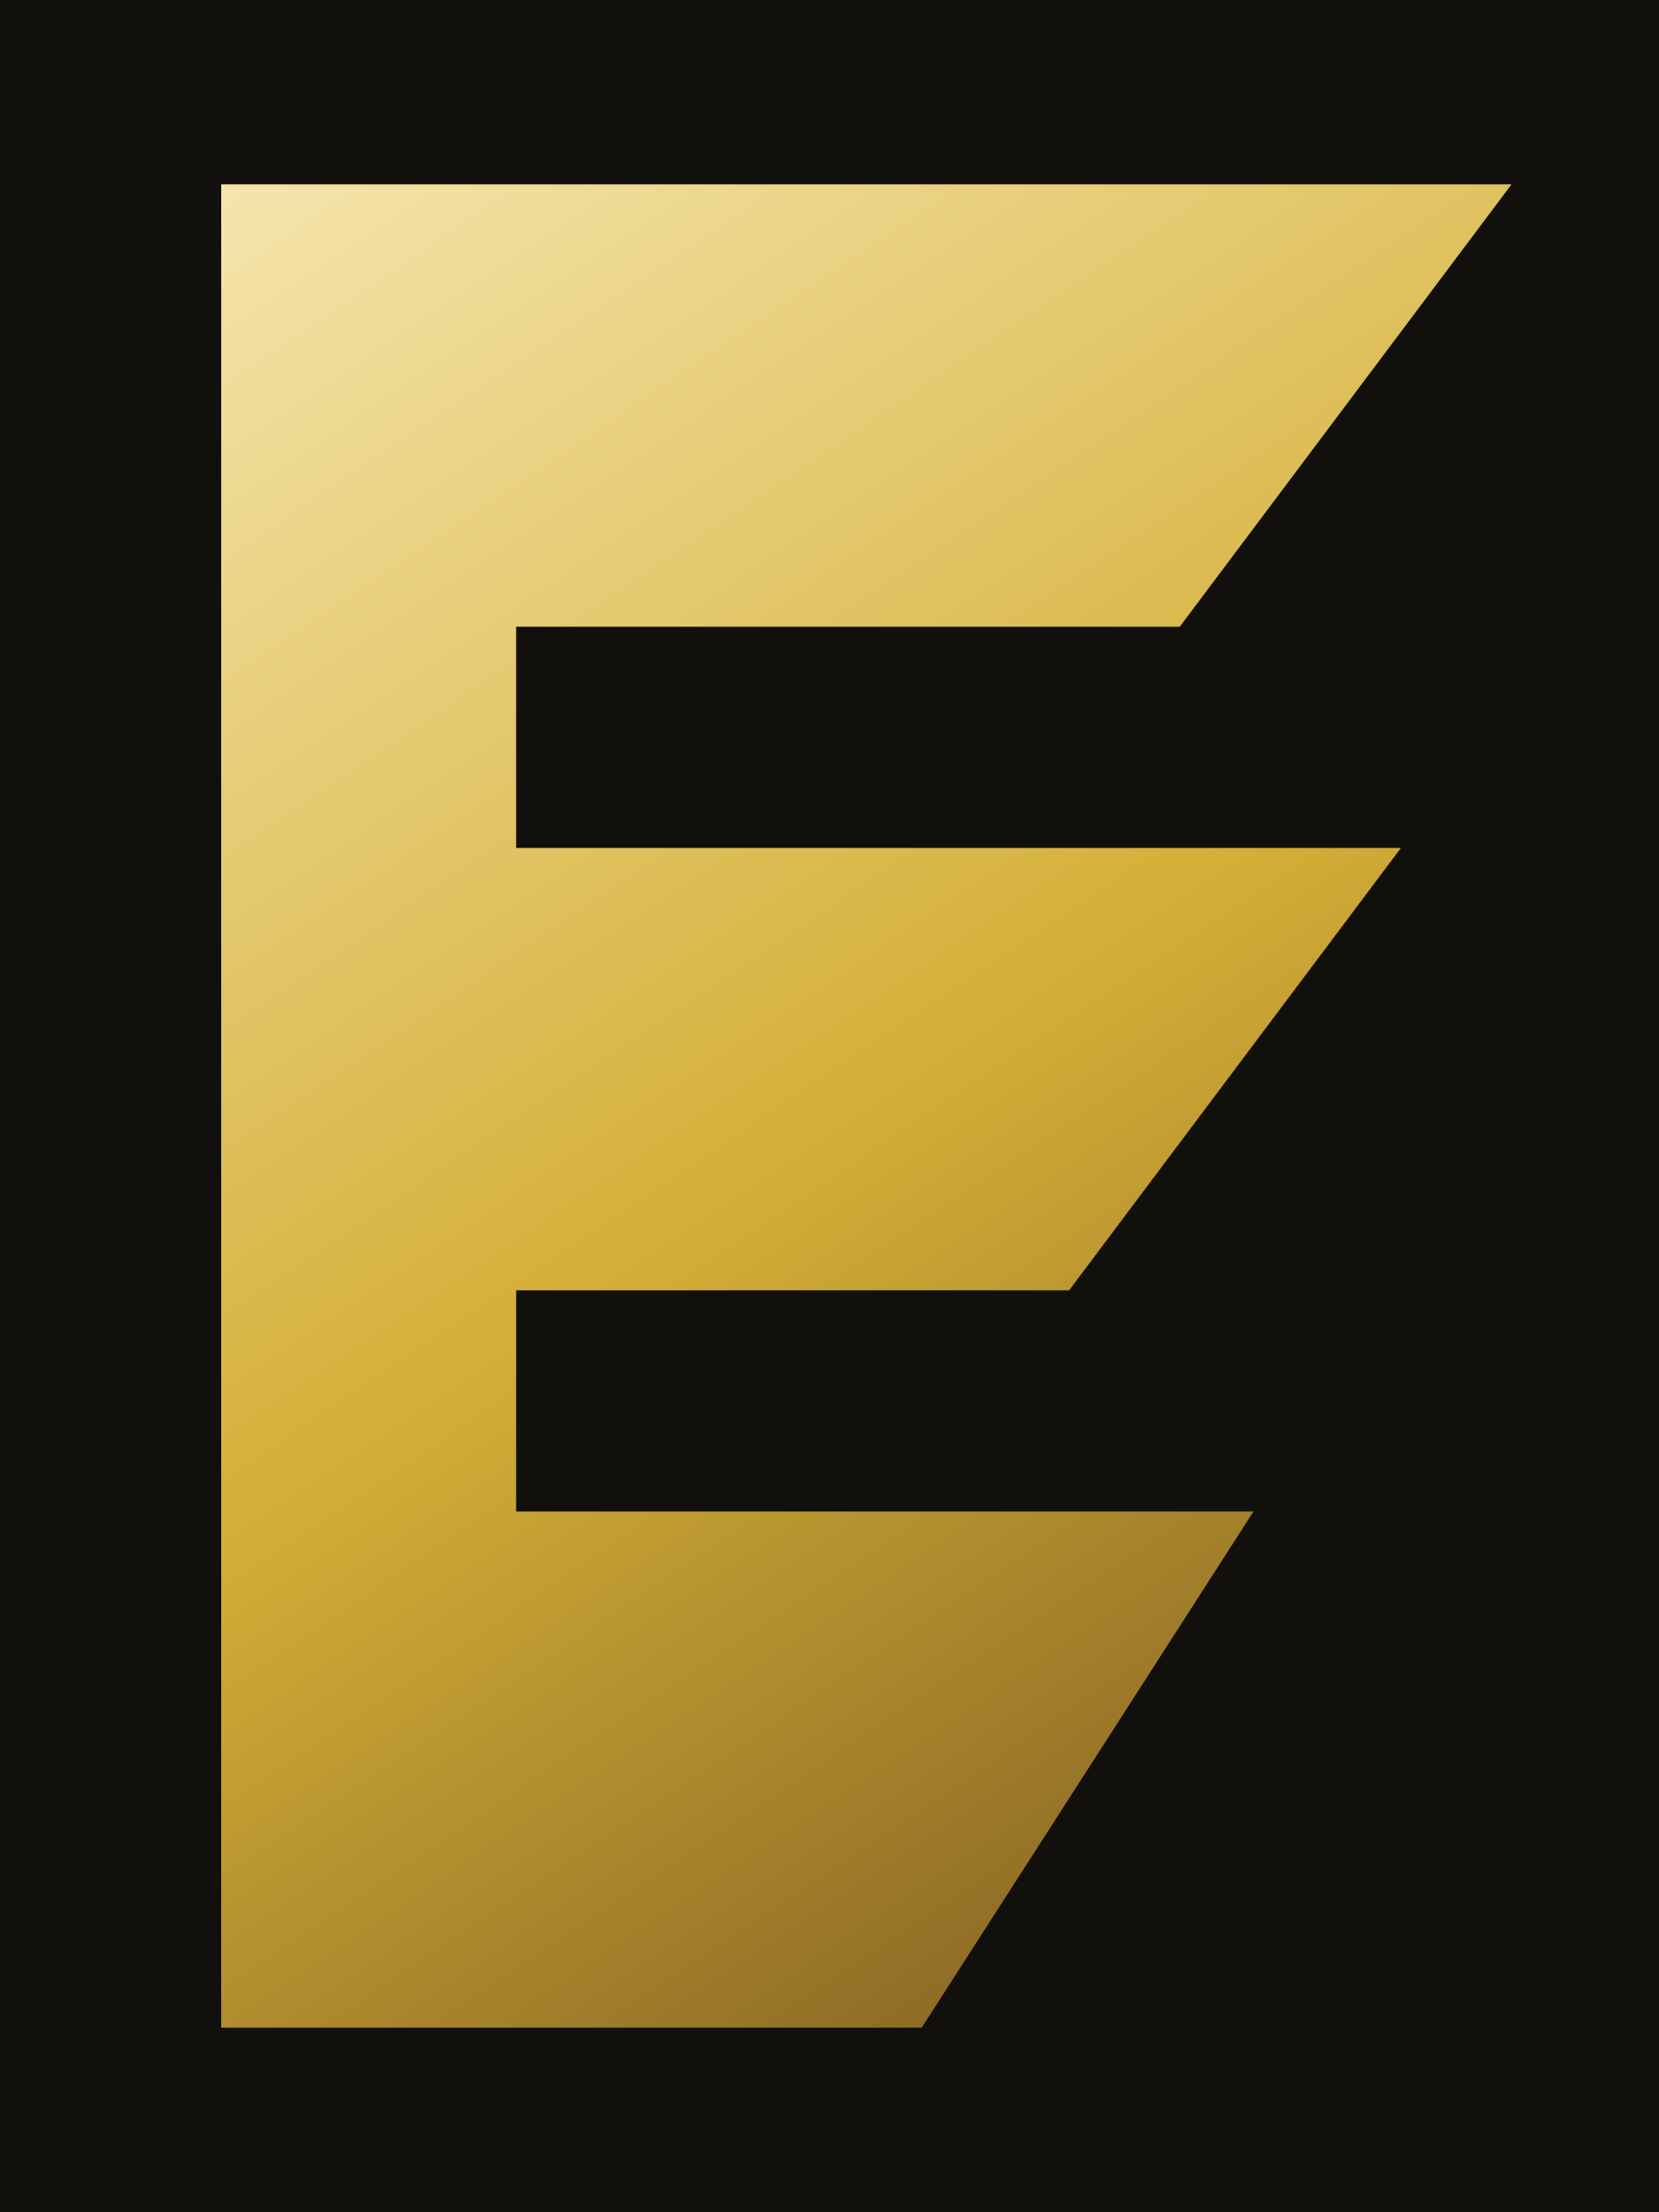
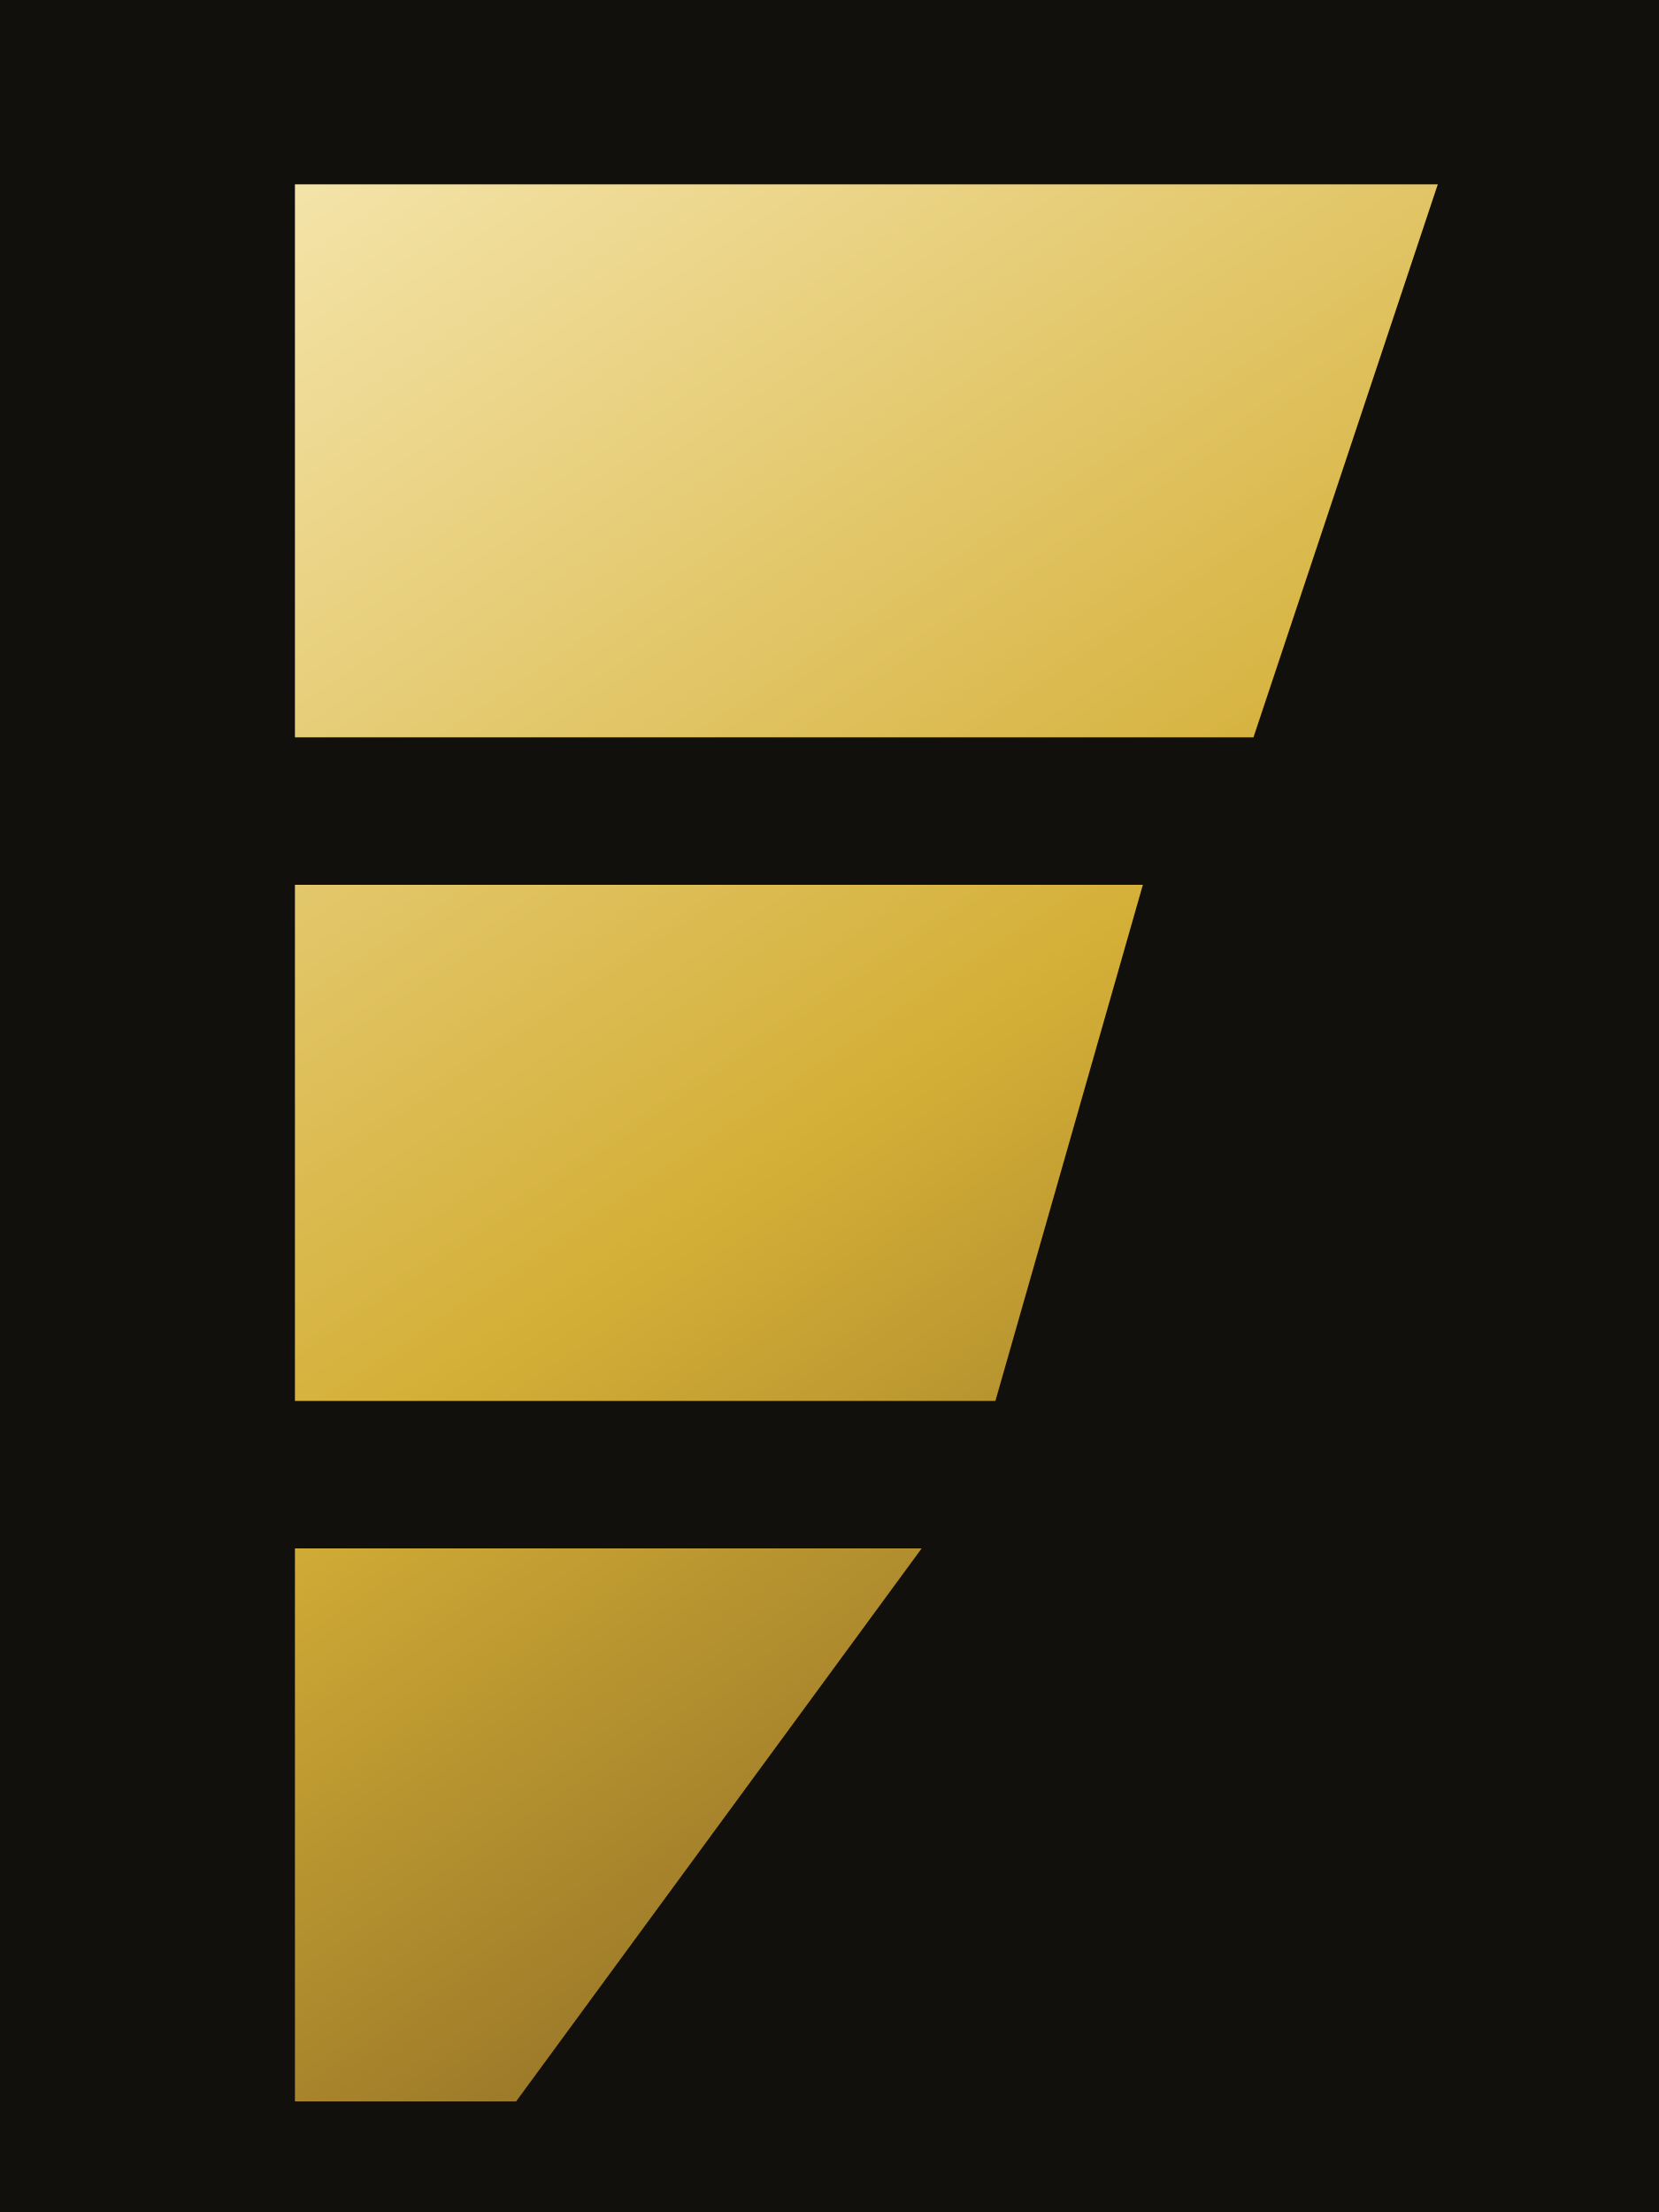
<svg xmlns="http://www.w3.org/2000/svg" viewBox="0 0 90 120" fill="none">
  <defs>
    <linearGradient id="g" x1="12" y1="8" x2="82" y2="112" gradientUnits="userSpaceOnUse">
      <stop offset="0" stop-color="#F6E7B0" />
      <stop offset="0.5" stop-color="#D4AF37" />
      <stop offset="1" stop-color="#6F4E1D" />
    </linearGradient>
  </defs>
  <rect width="90" height="120" fill="#12100D" />
-   <path fill="url(#g)" d="M12 10h70L64 34H28v12h48L58 70H28v12h40L50 110H12V10z" />
+   <path fill="url(#g)" d="M16 10h62L68 40H16z" />
+   <path fill="url(#g)" d="M16 48h46L54 76H16z" />
+   <path fill="url(#g)" d="M16 84h34L28 114H16z" />
</svg>
